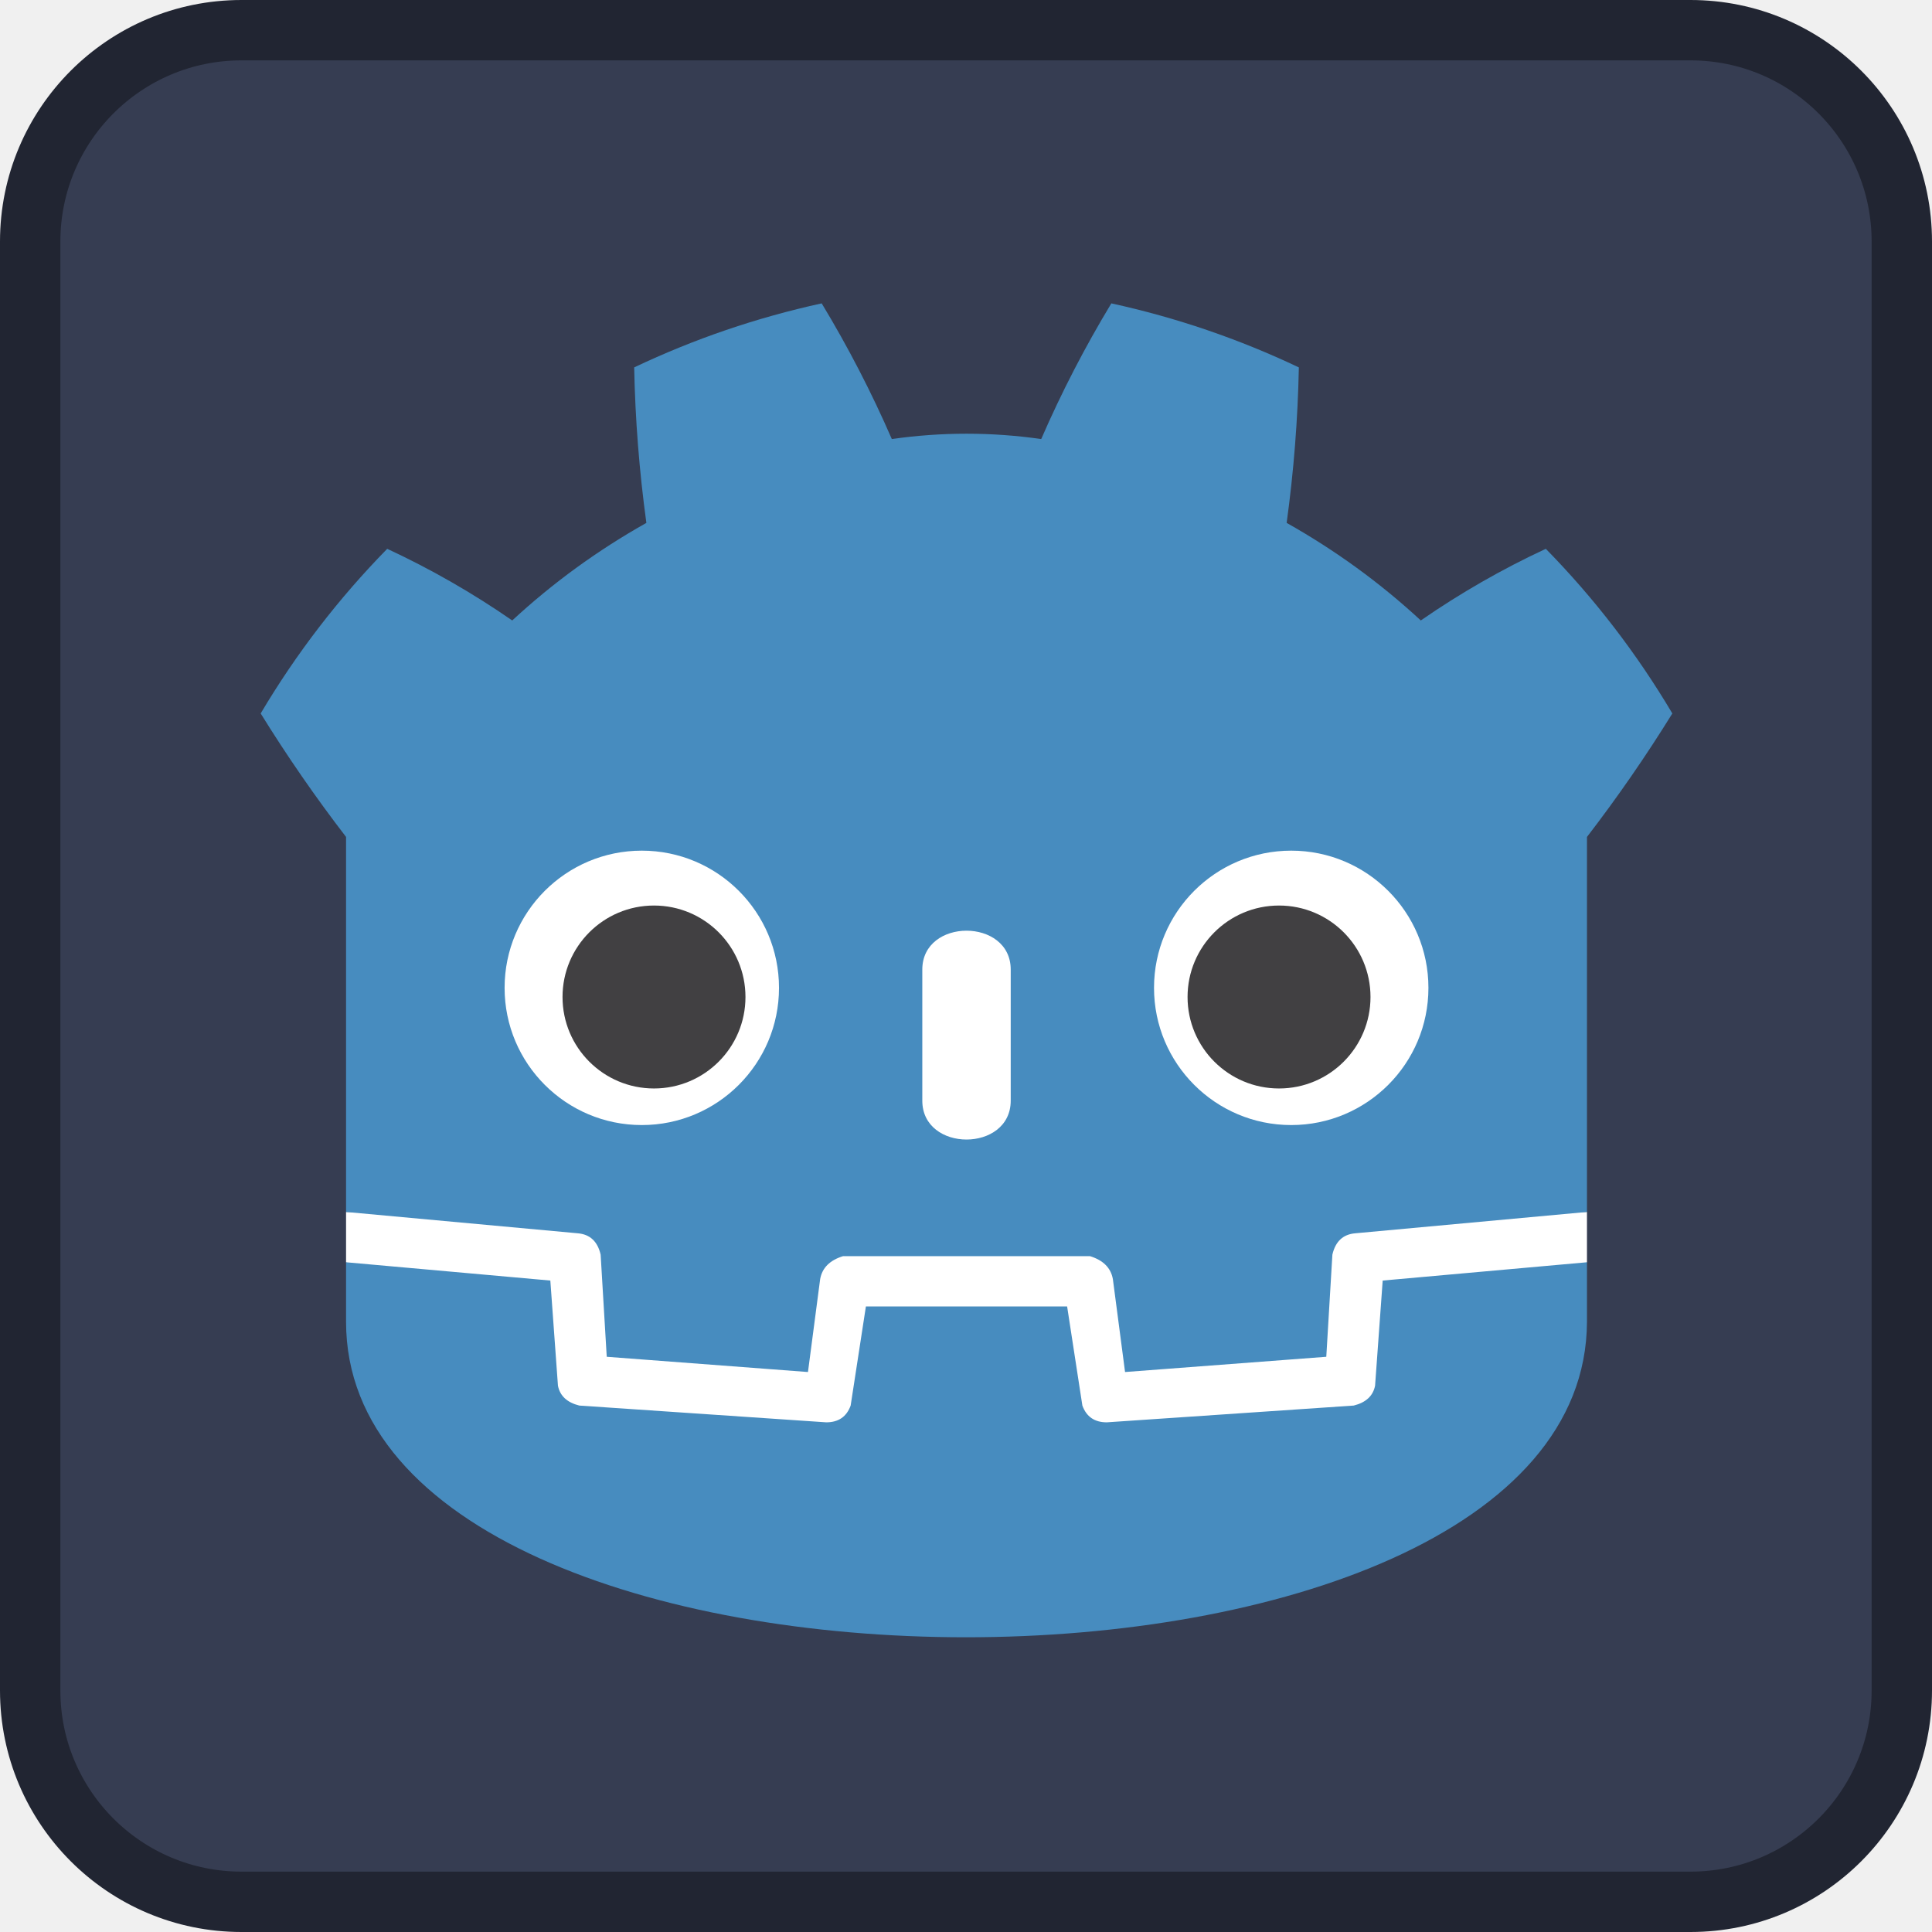
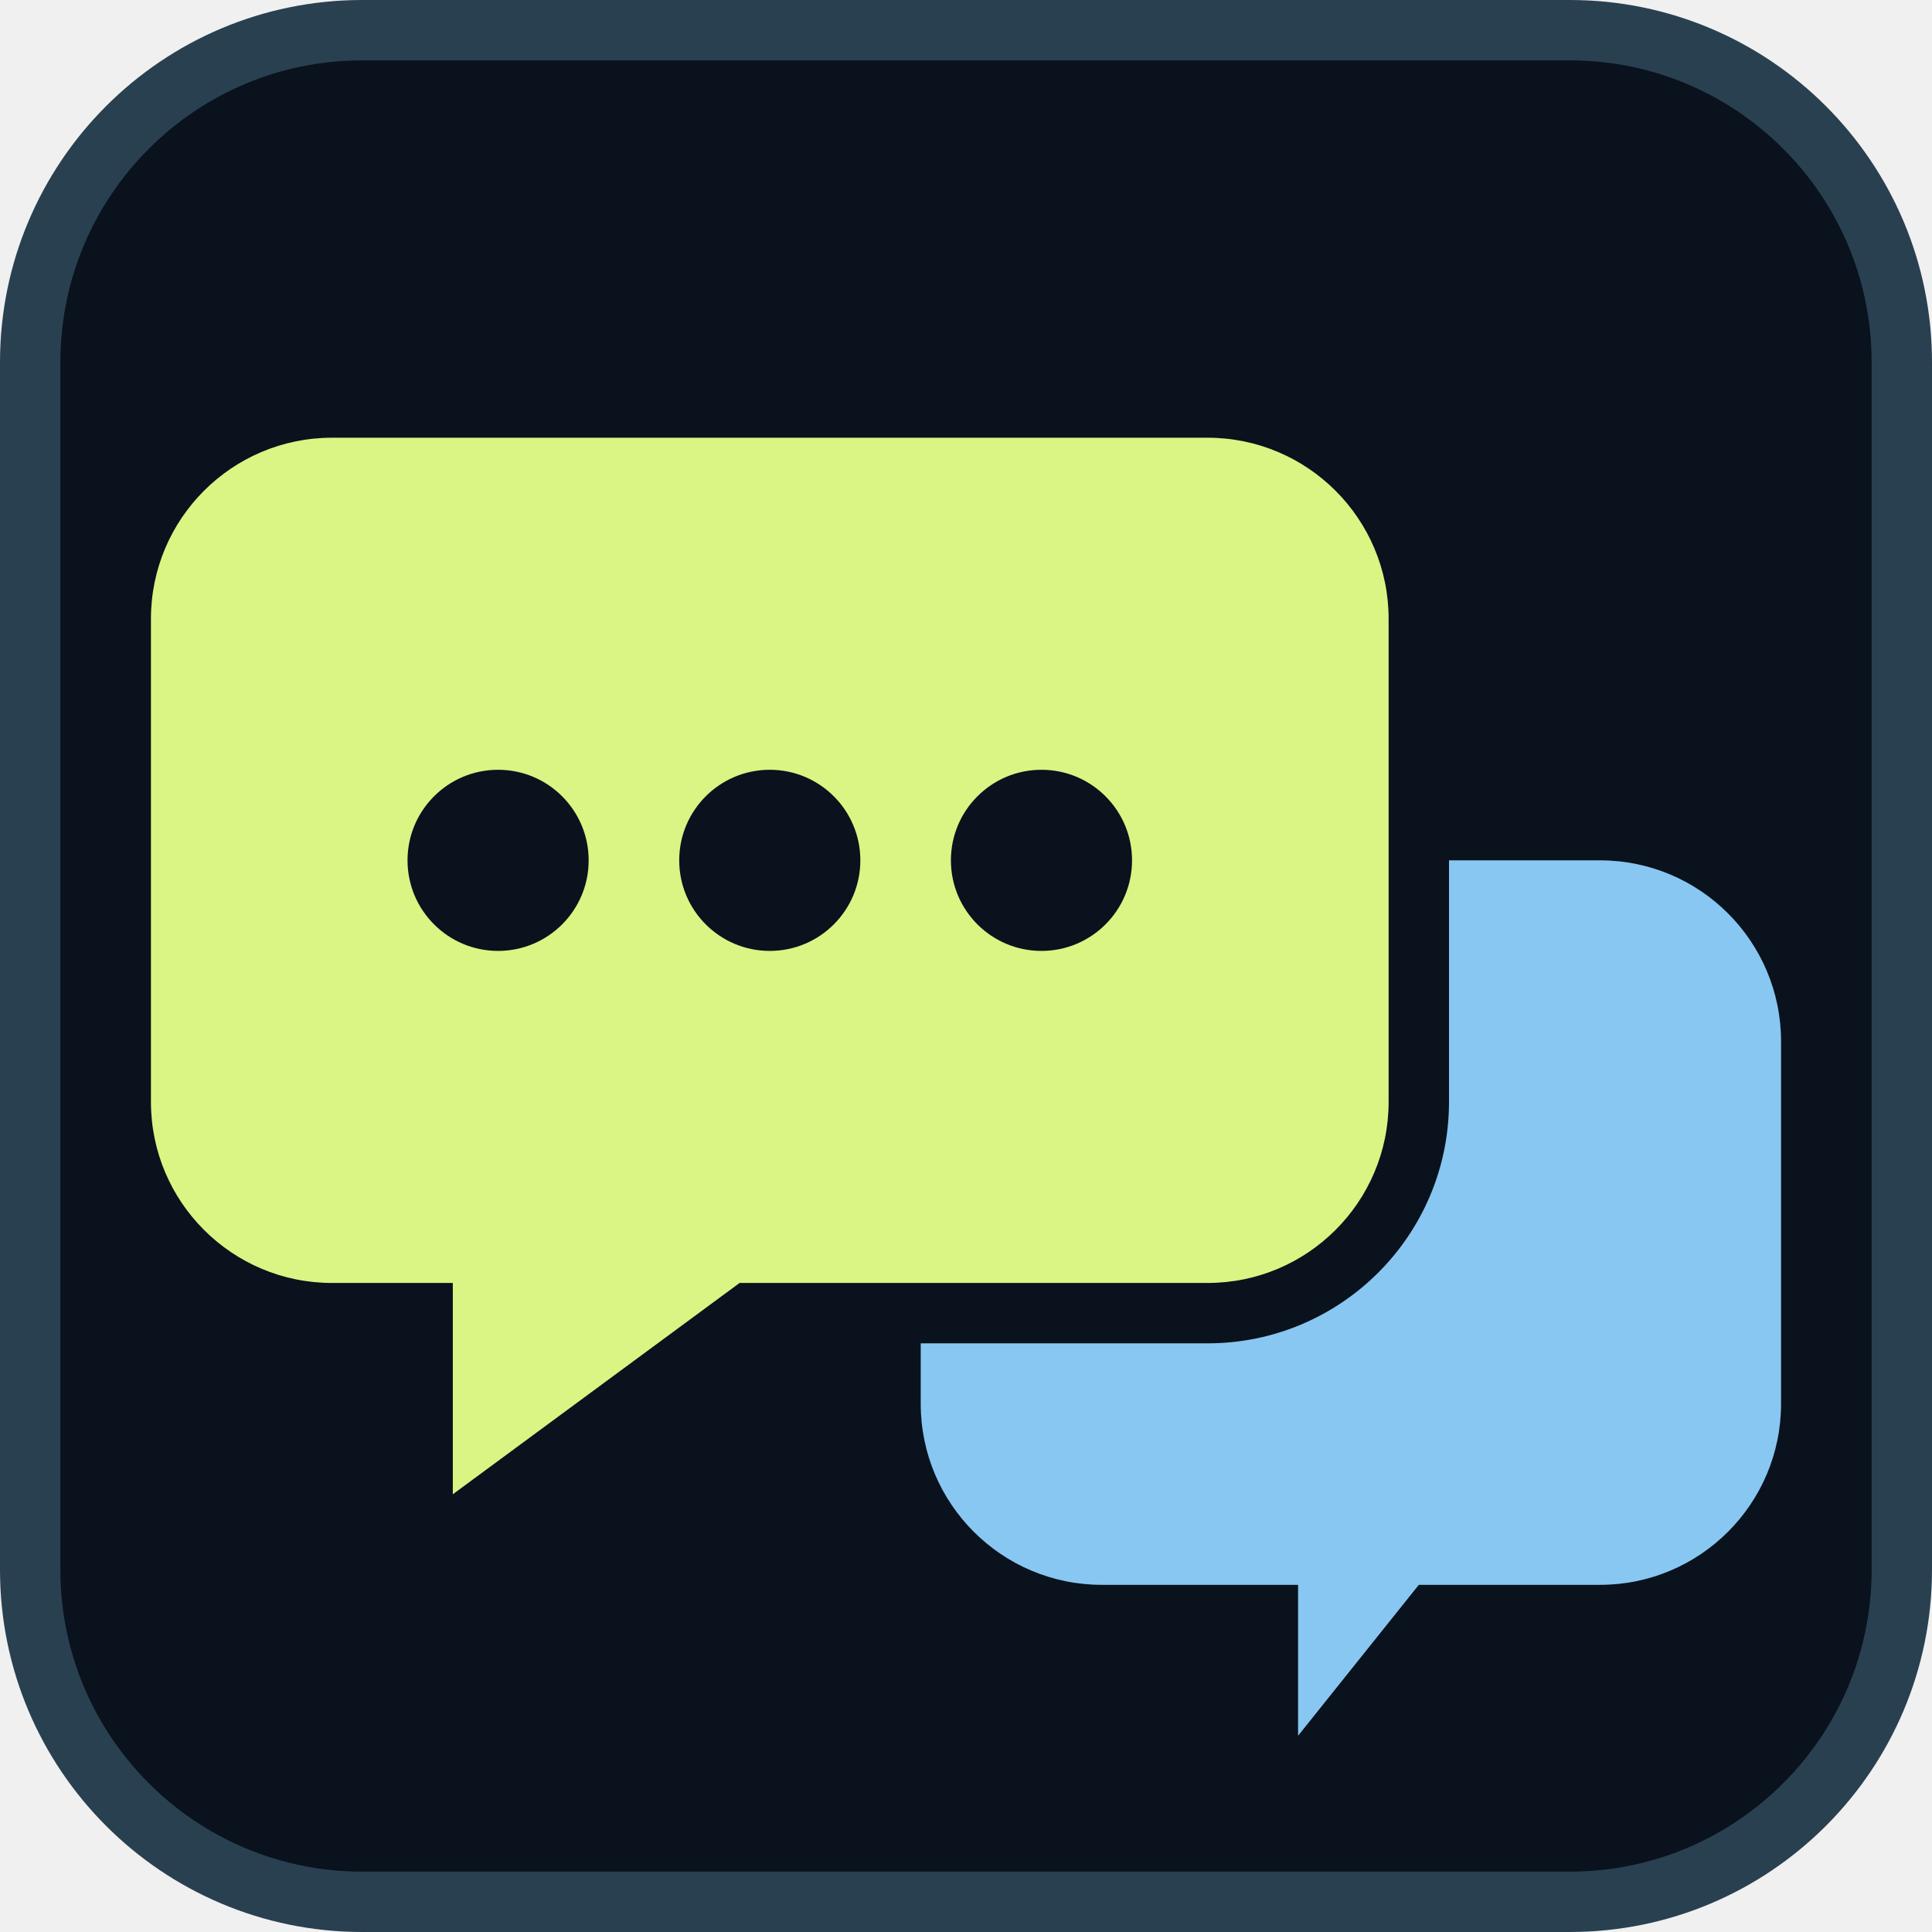
- <svg xmlns="http://www.w3.org/2000/svg" width="128" height="128">
-   <rect width="124" height="124" x="2" y="2" fill="#363d52" stroke="#212532" stroke-width="4" rx="14" />
-   <g fill="#fff" transform="translate(12.322 12.322)scale(.101)">
-     <path d="M105 673v33q407 354 814 0v-33z" />
-     <path fill="#478cbf" d="m105 673 152 14q12 1 15 14l4 67 132 10 8-61q2-11 15-15h162q13 4 15 15l8 61 132-10 4-67q3-13 15-14l152-14V427q30-39 56-81-35-59-83-108-43 20-82 47-40-37-88-64 7-51 8-102-59-28-123-42-26 43-46 89-49-7-98 0-20-46-46-89-64 14-123 42 1 51 8 102-48 27-88 64-39-27-82-47-48 49-83 108 26 42 56 81zm0 33v39c0 276 813 276 814 0v-39l-134 12-5 69q-2 10-14 13l-162 11q-12 0-16-11l-10-65H446l-10 65q-4 11-16 11l-162-11q-12-3-14-13l-5-69z" />
-     <path d="M483 600c0 34 58 34 58 0v-86c0-34-58-34-58 0z" />
-     <circle cx="725" cy="526" r="90" />
-     <circle cx="299" cy="526" r="90" />
-   </g>
-   <g fill="#414042" transform="translate(12.322 12.322)scale(.101)">
-     <circle cx="307" cy="532" r="60" />
-     <circle cx="717" cy="532" r="60" />
-   </g>
+ <svg xmlns="http://www.w3.org/2000/svg" width="128" height="128" viewBox="0 0 128 128">
+   <rect x="2" y="2" width="124" height="124" rx="22" fill="#09121d" stroke="#294051" stroke-width="4" />
+   <path d="M22 29h58a12 12 0 0 1 12 12v32a12 12 0 0 1-12 12H49L30 99V85h-8a12 12 0 0 1-12-12V41a12 12 0 0 1 12-12Z" fill="#d9f583" />
+   <path d="M84 57h22a12 12 0 0 1 12 12v24a12 12 0 0 1-12 12H94l-8 10v-10H73a12 12 0 0 1-12-12v-4h19a16 16 0 0 0 16-16V57Z" fill="#88c7f1" />
+   <circle cx="33" cy="57" r="6" fill="#09121d" />
+   <circle cx="51" cy="57" r="6" fill="#09121d" />
+   <circle cx="69" cy="57" r="6" fill="#09121d" />
</svg>
